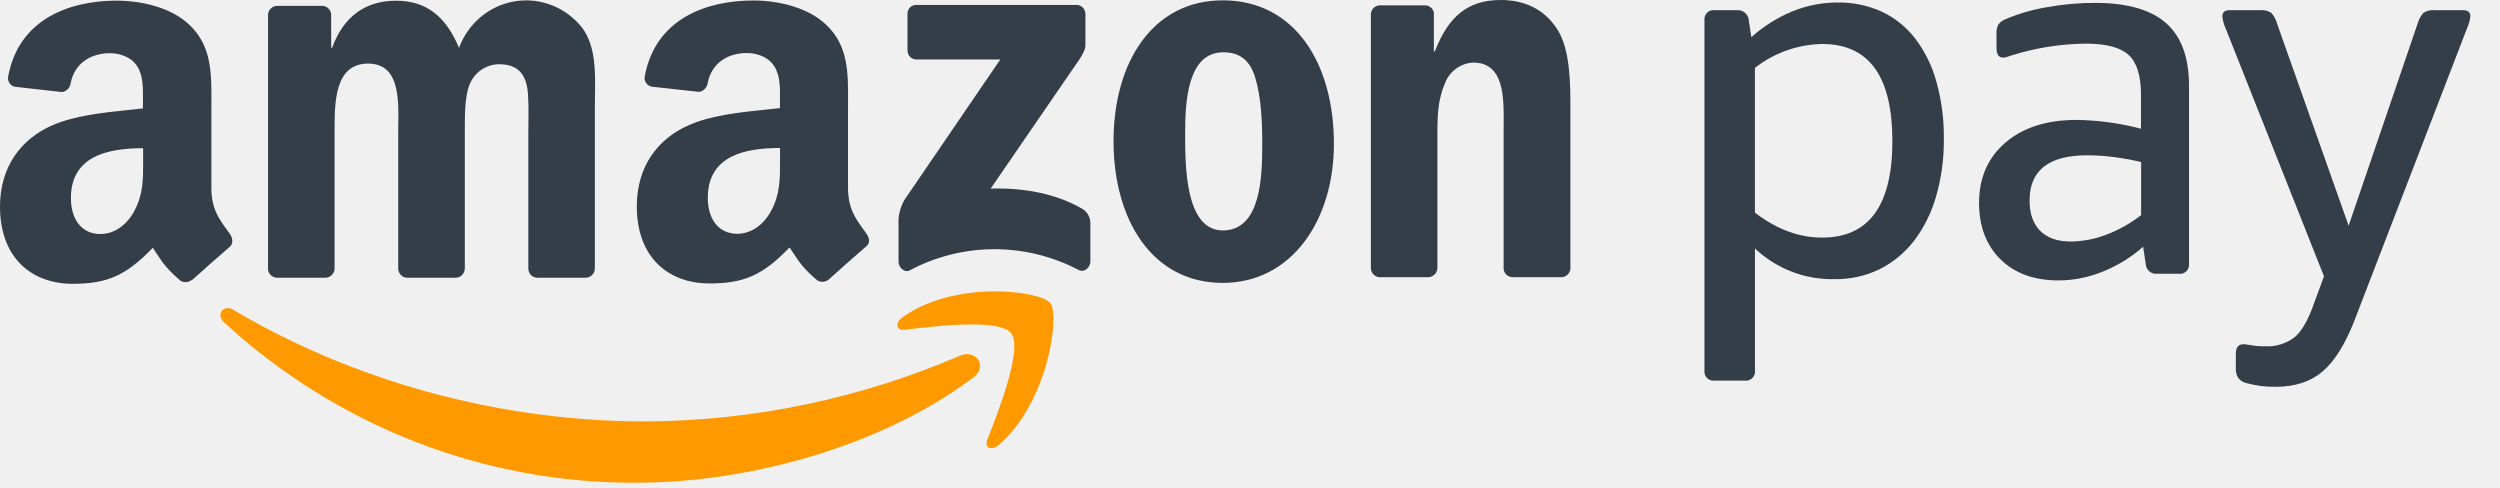
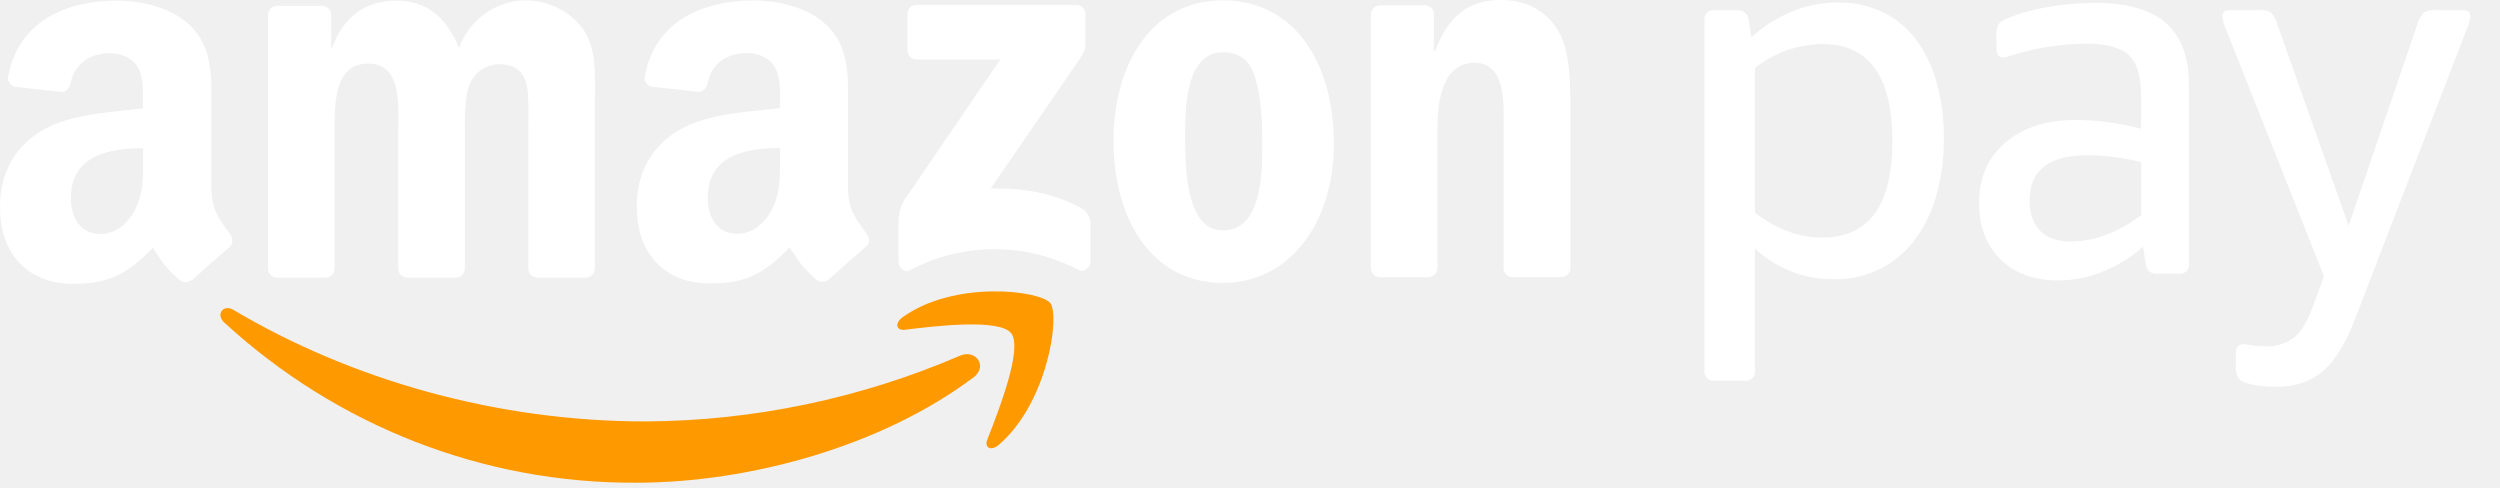
<svg xmlns="http://www.w3.org/2000/svg" width="82" height="16" viewBox="0 0 82 16" fill="none">
-   <path fill-rule="evenodd" clip-rule="evenodd" d="M46.835 9.092H45.247C45.09 9.083 44.967 8.953 44.965 8.792V0.449C44.982 0.29 45.115 0.172 45.271 0.175H46.749C46.884 0.18 46.999 0.275 47.031 0.408V1.685H47.062C47.508 0.544 48.133 0 49.233 0C49.946 0 50.643 0.263 51.093 0.983C51.509 1.65 51.509 2.773 51.509 3.581V8.83C51.486 8.983 51.355 9.095 51.203 9.092H49.601C49.457 9.085 49.338 8.975 49.319 8.83V4.3C49.319 4.229 49.319 4.155 49.32 4.08C49.328 3.188 49.337 2.053 48.322 2.053C47.913 2.072 47.552 2.333 47.399 2.72C47.176 3.23 47.147 3.739 47.147 4.303V8.792C47.141 8.962 47.001 9.095 46.835 9.092ZM40.108 0.011C42.473 0.011 43.752 2.083 43.752 4.716C43.752 7.26 42.342 9.279 40.108 9.279C37.788 9.279 36.524 7.207 36.524 4.628C36.524 2.049 37.803 0.011 40.108 0.011ZM40.123 1.715C38.948 1.715 38.873 3.346 38.873 4.365V4.398C38.873 5.43 38.873 7.558 40.108 7.558C41.356 7.558 41.402 5.803 41.402 4.733C41.402 4.031 41.373 3.188 41.164 2.522C40.985 1.946 40.628 1.715 40.123 1.715ZM10.665 9.109H9.073C8.925 9.101 8.805 8.984 8.791 8.834V0.491C8.796 0.323 8.931 0.191 9.095 0.193H10.58C10.733 0.201 10.854 0.325 10.863 0.481V1.569H10.892C11.279 0.515 12.008 0.024 12.989 0.024C13.971 0.024 14.61 0.515 15.057 1.569C15.355 0.758 16.06 0.174 16.899 0.041C17.739 -0.092 18.584 0.248 19.109 0.929C19.542 1.53 19.528 2.367 19.515 3.152C19.513 3.285 19.511 3.416 19.511 3.545V8.808C19.509 8.89 19.476 8.967 19.418 9.024C19.361 9.08 19.283 9.111 19.203 9.109H17.611C17.454 9.101 17.331 8.97 17.329 8.81V4.388C17.329 4.321 17.33 4.234 17.331 4.136C17.337 3.721 17.344 3.095 17.284 2.825C17.166 2.264 16.809 2.106 16.348 2.106C15.925 2.119 15.55 2.388 15.395 2.789C15.243 3.182 15.245 3.814 15.246 4.283L15.246 4.388V8.808C15.244 8.89 15.211 8.967 15.154 9.023C15.097 9.08 15.02 9.111 14.94 9.109H13.343C13.187 9.1 13.064 8.969 13.061 8.81V4.388C13.061 4.297 13.063 4.202 13.064 4.105C13.077 3.203 13.092 2.086 12.074 2.086C10.972 2.086 10.973 3.357 10.974 4.318V4.388V8.808C10.973 8.89 10.939 8.967 10.881 9.024C10.824 9.08 10.745 9.111 10.665 9.109ZM5.925 9.211C6.046 9.281 6.197 9.265 6.301 9.172L6.314 9.175C6.631 8.886 7.21 8.374 7.536 8.096C7.66 7.988 7.637 7.809 7.536 7.665C7.505 7.621 7.473 7.578 7.442 7.536C7.181 7.179 6.933 6.84 6.933 6.158V3.628C6.933 3.547 6.934 3.466 6.934 3.386V3.384C6.939 2.407 6.943 1.513 6.228 0.83C5.619 0.232 4.606 0.021 3.831 0.021C2.314 0.021 0.622 0.598 0.268 2.509C0.253 2.586 0.27 2.666 0.315 2.73C0.36 2.795 0.428 2.837 0.505 2.848L2.037 3.02C2.186 2.996 2.302 2.874 2.319 2.72C2.451 2.063 2.993 1.745 3.601 1.745C3.931 1.745 4.3 1.867 4.495 2.166C4.695 2.467 4.691 2.866 4.689 3.224C4.688 3.265 4.688 3.306 4.688 3.346V3.556C4.543 3.573 4.391 3.589 4.235 3.605C3.394 3.692 2.421 3.794 1.692 4.12C0.705 4.56 0 5.456 0 6.776C0 8.465 1.044 9.309 2.385 9.309C3.517 9.309 4.137 9.037 5.012 8.128C5.055 8.191 5.093 8.249 5.129 8.303C5.338 8.621 5.474 8.828 5.925 9.211ZM4.695 5.289L4.695 5.211V4.861C3.543 4.861 2.326 5.113 2.326 6.497C2.326 7.201 2.683 7.676 3.293 7.676C3.742 7.676 4.144 7.394 4.397 6.937C4.696 6.395 4.696 5.888 4.695 5.289ZM28.417 7.659C28.386 7.615 28.355 7.573 28.324 7.53C28.063 7.173 27.815 6.834 27.815 6.154V3.622C27.815 3.536 27.816 3.45 27.816 3.364C27.822 2.392 27.826 1.504 27.11 0.824C26.499 0.226 25.486 0.016 24.712 0.016C23.196 0.016 21.504 0.591 21.148 2.503C21.133 2.581 21.15 2.662 21.195 2.726C21.24 2.791 21.309 2.833 21.387 2.844L22.931 3.014C23.08 2.99 23.196 2.868 23.213 2.715C23.347 2.057 23.886 1.739 24.494 1.739C24.822 1.739 25.199 1.863 25.388 2.162C25.589 2.461 25.586 2.86 25.583 3.219C25.583 3.26 25.582 3.3 25.582 3.34V3.546C25.441 3.562 25.292 3.578 25.139 3.593C24.296 3.68 23.317 3.781 22.587 4.108C21.588 4.549 20.887 5.445 20.887 6.766C20.887 8.453 21.931 9.297 23.272 9.297C24.401 9.297 25.024 9.026 25.898 8.116C25.94 8.178 25.977 8.235 26.012 8.288C26.224 8.61 26.359 8.815 26.812 9.2C26.933 9.269 27.083 9.254 27.189 9.162C27.506 8.875 28.084 8.361 28.41 8.083C28.547 7.984 28.524 7.809 28.417 7.659ZM25.286 6.93C25.034 7.386 24.63 7.668 24.183 7.668C23.573 7.668 23.216 7.193 23.216 6.489C23.216 5.104 24.433 4.854 25.585 4.854V5.205V5.269C25.586 5.875 25.586 6.385 25.286 6.93ZM29.766 1.65V0.462C29.762 0.38 29.792 0.301 29.849 0.244C29.906 0.187 29.983 0.157 30.063 0.161H35.3C35.379 0.158 35.457 0.189 35.514 0.246C35.571 0.302 35.602 0.381 35.602 0.462V1.485C35.602 1.656 35.461 1.88 35.208 2.234L32.495 6.184C33.502 6.16 34.566 6.314 35.482 6.839C35.651 6.931 35.758 7.108 35.764 7.304V8.581C35.764 8.757 35.576 8.959 35.377 8.854C33.64 7.944 31.578 7.947 29.845 8.864C29.663 8.964 29.472 8.764 29.472 8.588V7.373C29.456 7.086 29.523 6.801 29.667 6.554L32.81 1.951H30.069C29.989 1.954 29.911 1.923 29.854 1.867C29.797 1.81 29.765 1.731 29.766 1.65ZM57.444 1.221C57.844 0.861 58.301 0.573 58.796 0.37C59.264 0.18 59.763 0.082 60.266 0.082C60.766 0.073 61.262 0.175 61.72 0.381C62.151 0.583 62.529 0.887 62.821 1.267C63.14 1.689 63.376 2.17 63.515 2.683C63.684 3.291 63.766 3.921 63.758 4.553C63.766 5.199 63.678 5.842 63.498 6.461C63.348 6.986 63.101 7.477 62.772 7.909C62.466 8.302 62.078 8.62 61.635 8.838C61.17 9.059 60.662 9.167 60.15 9.156C59.193 9.173 58.266 8.812 57.562 8.149V12.143C57.576 12.237 57.545 12.332 57.479 12.399C57.413 12.466 57.32 12.498 57.228 12.484H56.241C56.149 12.498 56.056 12.466 55.99 12.399C55.924 12.332 55.893 12.237 55.906 12.143V0.676C55.894 0.582 55.925 0.488 55.99 0.421C56.056 0.354 56.149 0.322 56.241 0.335H56.975C57.071 0.326 57.167 0.357 57.239 0.422C57.312 0.486 57.356 0.578 57.361 0.676L57.444 1.221ZM59.799 1.443C58.989 1.449 58.203 1.725 57.561 2.227V6.974C58.273 7.521 59.008 7.794 59.765 7.793C61.301 7.793 62.07 6.738 62.07 4.628C62.07 2.518 61.313 1.457 59.799 1.443ZM65.844 1.863L65.969 1.82C66.764 1.57 67.589 1.439 68.42 1.431C69.089 1.432 69.557 1.558 69.824 1.807C70.091 2.056 70.224 2.488 70.224 3.102V4.221C69.537 4.041 68.83 3.944 68.12 3.933C67.14 3.932 66.361 4.179 65.782 4.674C65.203 5.169 64.913 5.83 64.913 6.659C64.915 7.431 65.15 8.047 65.618 8.508C66.086 8.968 66.721 9.198 67.522 9.198C68.017 9.196 68.508 9.098 68.968 8.91C69.453 8.717 69.901 8.441 70.295 8.093L70.379 8.656C70.384 8.749 70.425 8.837 70.495 8.898C70.564 8.959 70.655 8.989 70.746 8.979H71.465C71.558 8.993 71.65 8.961 71.716 8.894C71.781 8.827 71.812 8.732 71.8 8.639V2.818C71.799 1.886 71.548 1.199 71.046 0.757C70.545 0.315 69.766 0.094 68.708 0.094C68.182 0.094 67.656 0.142 67.138 0.237C66.686 0.311 66.244 0.437 65.82 0.613C65.717 0.648 65.625 0.71 65.553 0.793C65.498 0.894 65.475 1.01 65.486 1.125V1.581C65.486 1.787 65.562 1.889 65.703 1.889C65.751 1.888 65.798 1.879 65.844 1.863ZM69.076 7.702C68.707 7.843 68.318 7.917 67.924 7.922C67.49 7.923 67.155 7.807 66.921 7.574C66.687 7.341 66.57 7.009 66.57 6.577C66.569 5.588 67.199 5.094 68.459 5.094C68.757 5.094 69.055 5.115 69.351 5.154C69.646 5.192 69.939 5.246 70.229 5.315V7.055C69.879 7.329 69.49 7.547 69.076 7.702ZM76.19 12.176C76.585 11.835 76.933 11.272 77.235 10.489L80.911 0.948C80.971 0.819 81.011 0.68 81.028 0.538C81.028 0.403 80.95 0.334 80.794 0.334H79.858C79.73 0.321 79.601 0.351 79.49 0.419C79.396 0.526 79.328 0.655 79.291 0.794L77.035 7.404L74.695 0.794C74.659 0.655 74.591 0.526 74.496 0.419C74.386 0.351 74.257 0.321 74.128 0.334H73.126C72.97 0.334 72.893 0.403 72.893 0.538C72.909 0.68 72.948 0.819 73.008 0.948L76.227 9.063L75.909 9.926C75.72 10.472 75.509 10.847 75.275 11.051C74.993 11.271 74.642 11.38 74.288 11.357C74.137 11.361 73.986 11.349 73.838 11.323C73.755 11.305 73.671 11.294 73.587 11.29C73.419 11.29 73.335 11.398 73.335 11.614V12.056C73.326 12.179 73.355 12.301 73.419 12.405C73.488 12.487 73.582 12.544 73.687 12.567C73.997 12.651 74.317 12.691 74.639 12.687C75.278 12.688 75.795 12.517 76.19 12.176Z" fill="#333E48" />
+   <path fill-rule="evenodd" clip-rule="evenodd" d="M46.835 9.092H45.247C45.09 9.083 44.967 8.953 44.965 8.792V0.449C44.982 0.29 45.115 0.172 45.271 0.175H46.749C46.884 0.18 46.999 0.275 47.031 0.408V1.685H47.062C47.508 0.544 48.133 0 49.233 0C49.946 0 50.643 0.263 51.093 0.983C51.509 1.65 51.509 2.773 51.509 3.581V8.83C51.486 8.983 51.355 9.095 51.203 9.092H49.601C49.457 9.085 49.338 8.975 49.319 8.83V4.3C49.319 4.229 49.319 4.155 49.32 4.08C49.328 3.188 49.337 2.053 48.322 2.053C47.913 2.072 47.552 2.333 47.399 2.72C47.176 3.23 47.147 3.739 47.147 4.303V8.792C47.141 8.962 47.001 9.095 46.835 9.092ZM40.108 0.011C42.473 0.011 43.752 2.083 43.752 4.716C43.752 7.26 42.342 9.279 40.108 9.279C37.788 9.279 36.524 7.207 36.524 4.628C36.524 2.049 37.803 0.011 40.108 0.011ZM40.123 1.715C38.948 1.715 38.873 3.346 38.873 4.365V4.398C38.873 5.43 38.873 7.558 40.108 7.558C41.356 7.558 41.402 5.803 41.402 4.733C41.402 4.031 41.373 3.188 41.164 2.522C40.985 1.946 40.628 1.715 40.123 1.715ZM10.665 9.109H9.073C8.925 9.101 8.805 8.984 8.791 8.834V0.491C8.796 0.323 8.931 0.191 9.095 0.193H10.58C10.733 0.201 10.854 0.325 10.863 0.481V1.569H10.892C11.279 0.515 12.008 0.024 12.989 0.024C13.971 0.024 14.61 0.515 15.057 1.569C15.355 0.758 16.06 0.174 16.899 0.041C17.739 -0.092 18.584 0.248 19.109 0.929C19.542 1.53 19.528 2.367 19.515 3.152C19.513 3.285 19.511 3.416 19.511 3.545V8.808C19.509 8.89 19.476 8.967 19.418 9.024C19.361 9.08 19.283 9.111 19.203 9.109H17.611C17.454 9.101 17.331 8.97 17.329 8.81V4.388C17.329 4.321 17.33 4.234 17.331 4.136C17.337 3.721 17.344 3.095 17.284 2.825C17.166 2.264 16.809 2.106 16.348 2.106C15.925 2.119 15.55 2.388 15.395 2.789C15.243 3.182 15.245 3.814 15.246 4.283L15.246 4.388V8.808C15.244 8.89 15.211 8.967 15.154 9.023C15.097 9.08 15.02 9.111 14.94 9.109H13.343C13.187 9.1 13.064 8.969 13.061 8.81V4.388C13.061 4.297 13.063 4.202 13.064 4.105C13.077 3.203 13.092 2.086 12.074 2.086C10.972 2.086 10.973 3.357 10.974 4.318V4.388V8.808C10.973 8.89 10.939 8.967 10.881 9.024C10.824 9.08 10.745 9.111 10.665 9.109ZM5.925 9.211C6.046 9.281 6.197 9.265 6.301 9.172L6.314 9.175C6.631 8.886 7.21 8.374 7.536 8.096C7.66 7.988 7.637 7.809 7.536 7.665C7.505 7.621 7.473 7.578 7.442 7.536C7.181 7.179 6.933 6.84 6.933 6.158V3.628C6.933 3.547 6.934 3.466 6.934 3.386V3.384C6.939 2.407 6.943 1.513 6.228 0.83C5.619 0.232 4.606 0.021 3.831 0.021C2.314 0.021 0.622 0.598 0.268 2.509C0.253 2.586 0.27 2.666 0.315 2.73C0.36 2.795 0.428 2.837 0.505 2.848L2.037 3.02C2.186 2.996 2.302 2.874 2.319 2.72C2.451 2.063 2.993 1.745 3.601 1.745C3.931 1.745 4.3 1.867 4.495 2.166C4.695 2.467 4.691 2.866 4.689 3.224C4.688 3.265 4.688 3.306 4.688 3.346V3.556C4.543 3.573 4.391 3.589 4.235 3.605C3.394 3.692 2.421 3.794 1.692 4.12C0.705 4.56 0 5.456 0 6.776C0 8.465 1.044 9.309 2.385 9.309C3.517 9.309 4.137 9.037 5.012 8.128C5.055 8.191 5.093 8.249 5.129 8.303C5.338 8.621 5.474 8.828 5.925 9.211ZM4.695 5.289L4.695 5.211V4.861C3.543 4.861 2.326 5.113 2.326 6.497C2.326 7.201 2.683 7.676 3.293 7.676C3.742 7.676 4.144 7.394 4.397 6.937C4.696 6.395 4.696 5.888 4.695 5.289ZM28.417 7.659C28.386 7.615 28.355 7.573 28.324 7.53C28.063 7.173 27.815 6.834 27.815 6.154V3.622C27.815 3.536 27.816 3.45 27.816 3.364C27.822 2.392 27.826 1.504 27.11 0.824C26.499 0.226 25.486 0.016 24.712 0.016C23.196 0.016 21.504 0.591 21.148 2.503C21.133 2.581 21.15 2.662 21.195 2.726C21.24 2.791 21.309 2.833 21.387 2.844L22.931 3.014C23.08 2.99 23.196 2.868 23.213 2.715C23.347 2.057 23.886 1.739 24.494 1.739C24.822 1.739 25.199 1.863 25.388 2.162C25.589 2.461 25.586 2.86 25.583 3.219C25.583 3.26 25.582 3.3 25.582 3.34V3.546C25.441 3.562 25.292 3.578 25.139 3.593C24.296 3.68 23.317 3.781 22.587 4.108C21.588 4.549 20.887 5.445 20.887 6.766C20.887 8.453 21.931 9.297 23.272 9.297C24.401 9.297 25.024 9.026 25.898 8.116C25.94 8.178 25.977 8.235 26.012 8.288C26.224 8.61 26.359 8.815 26.812 9.2C26.933 9.269 27.083 9.254 27.189 9.162C27.506 8.875 28.084 8.361 28.41 8.083C28.547 7.984 28.524 7.809 28.417 7.659ZM25.286 6.93C25.034 7.386 24.63 7.668 24.183 7.668C23.573 7.668 23.216 7.193 23.216 6.489C23.216 5.104 24.433 4.854 25.585 4.854V5.205V5.269C25.586 5.875 25.586 6.385 25.286 6.93ZM29.766 1.65V0.462C29.762 0.38 29.792 0.301 29.849 0.244C29.906 0.187 29.983 0.157 30.063 0.161H35.3C35.379 0.158 35.457 0.189 35.514 0.246C35.571 0.302 35.602 0.381 35.602 0.462V1.485C35.602 1.656 35.461 1.88 35.208 2.234L32.495 6.184C33.502 6.16 34.566 6.314 35.482 6.839C35.651 6.931 35.758 7.108 35.764 7.304V8.581C35.764 8.757 35.576 8.959 35.377 8.854C33.64 7.944 31.578 7.947 29.845 8.864C29.663 8.964 29.472 8.764 29.472 8.588V7.373C29.456 7.086 29.523 6.801 29.667 6.554L32.81 1.951H30.069C29.989 1.954 29.911 1.923 29.854 1.867C29.797 1.81 29.765 1.731 29.766 1.65ZM57.444 1.221C57.844 0.861 58.301 0.573 58.796 0.37C59.264 0.18 59.763 0.082 60.266 0.082C60.766 0.073 61.262 0.175 61.72 0.381C62.151 0.583 62.529 0.887 62.821 1.267C63.14 1.689 63.376 2.17 63.515 2.683C63.684 3.291 63.766 3.921 63.758 4.553C63.766 5.199 63.678 5.842 63.498 6.461C63.348 6.986 63.101 7.477 62.772 7.909C62.466 8.302 62.078 8.62 61.635 8.838C61.17 9.059 60.662 9.167 60.15 9.156C59.193 9.173 58.266 8.812 57.562 8.149V12.143C57.576 12.237 57.545 12.332 57.479 12.399C57.413 12.466 57.32 12.498 57.228 12.484H56.241C56.149 12.498 56.056 12.466 55.99 12.399C55.924 12.332 55.893 12.237 55.906 12.143V0.676C55.894 0.582 55.925 0.488 55.99 0.421C56.056 0.354 56.149 0.322 56.241 0.335H56.975C57.071 0.326 57.167 0.357 57.239 0.422C57.312 0.486 57.356 0.578 57.361 0.676L57.444 1.221ZM59.799 1.443C58.989 1.449 58.203 1.725 57.561 2.227V6.974C58.273 7.521 59.008 7.794 59.765 7.793C61.301 7.793 62.07 6.738 62.07 4.628C62.07 2.518 61.313 1.457 59.799 1.443ZM65.844 1.863L65.969 1.82C66.764 1.57 67.589 1.439 68.42 1.431C69.089 1.432 69.557 1.558 69.824 1.807C70.091 2.056 70.224 2.488 70.224 3.102V4.221C69.537 4.041 68.83 3.944 68.12 3.933C67.14 3.932 66.361 4.179 65.782 4.674C65.203 5.169 64.913 5.83 64.913 6.659C64.915 7.431 65.15 8.047 65.618 8.508C66.086 8.968 66.721 9.198 67.522 9.198C68.017 9.196 68.508 9.098 68.968 8.91C69.453 8.717 69.901 8.441 70.295 8.093L70.379 8.656C70.384 8.749 70.425 8.837 70.495 8.898C70.564 8.959 70.655 8.989 70.746 8.979H71.465C71.558 8.993 71.65 8.961 71.716 8.894C71.781 8.827 71.812 8.732 71.8 8.639V2.818C71.799 1.886 71.548 1.199 71.046 0.757C70.545 0.315 69.766 0.094 68.708 0.094C68.182 0.094 67.656 0.142 67.138 0.237C66.686 0.311 66.244 0.437 65.82 0.613C65.717 0.648 65.625 0.71 65.553 0.793C65.498 0.894 65.475 1.01 65.486 1.125V1.581C65.486 1.787 65.562 1.889 65.703 1.889C65.751 1.888 65.798 1.879 65.844 1.863ZM69.076 7.702C68.707 7.843 68.318 7.917 67.924 7.922C67.49 7.923 67.155 7.807 66.921 7.574C66.687 7.341 66.57 7.009 66.57 6.577C66.569 5.588 67.199 5.094 68.459 5.094C68.757 5.094 69.055 5.115 69.351 5.154C69.646 5.192 69.939 5.246 70.229 5.315V7.055C69.879 7.329 69.49 7.547 69.076 7.702ZM76.19 12.176C76.585 11.835 76.933 11.272 77.235 10.489L80.911 0.948C80.971 0.819 81.011 0.68 81.028 0.538C81.028 0.403 80.95 0.334 80.794 0.334H79.858C79.73 0.321 79.601 0.351 79.49 0.419C79.396 0.526 79.328 0.655 79.291 0.794L77.035 7.404L74.695 0.794C74.659 0.655 74.591 0.526 74.496 0.419C74.386 0.351 74.257 0.321 74.128 0.334H73.126C72.97 0.334 72.893 0.403 72.893 0.538C72.909 0.68 72.948 0.819 73.008 0.948L76.227 9.063L75.909 9.926C75.72 10.472 75.509 10.847 75.275 11.051C74.993 11.271 74.642 11.38 74.288 11.357C74.137 11.361 73.986 11.349 73.838 11.323C73.755 11.305 73.671 11.294 73.587 11.29C73.419 11.29 73.335 11.398 73.335 11.614V12.056C73.326 12.179 73.355 12.301 73.419 12.405C73.488 12.487 73.582 12.544 73.687 12.567C73.997 12.651 74.317 12.691 74.639 12.687C75.278 12.688 75.795 12.517 76.19 12.176Z" fill="white" />
  <path fill-rule="evenodd" clip-rule="evenodd" d="M32.385 14.415C32.747 13.495 33.554 11.435 33.17 10.936H33.173C32.791 10.436 30.648 10.698 29.683 10.816L29.681 10.817C29.388 10.853 29.343 10.592 29.607 10.404C31.319 9.177 34.124 9.528 34.45 9.942C34.775 10.356 34.361 13.225 32.757 14.594C32.51 14.804 32.275 14.692 32.385 14.415ZM20.864 15.833C24.593 15.833 28.935 14.632 31.927 12.38V12.385C32.422 12.005 31.997 11.447 31.492 11.665C28.227 13.07 24.722 13.803 21.178 13.823C16.262 13.823 11.506 12.448 7.659 10.165C7.321 9.965 7.07 10.317 7.352 10.575C11.056 13.984 15.875 15.859 20.864 15.833Z" fill="#FF9900" />
</svg>
